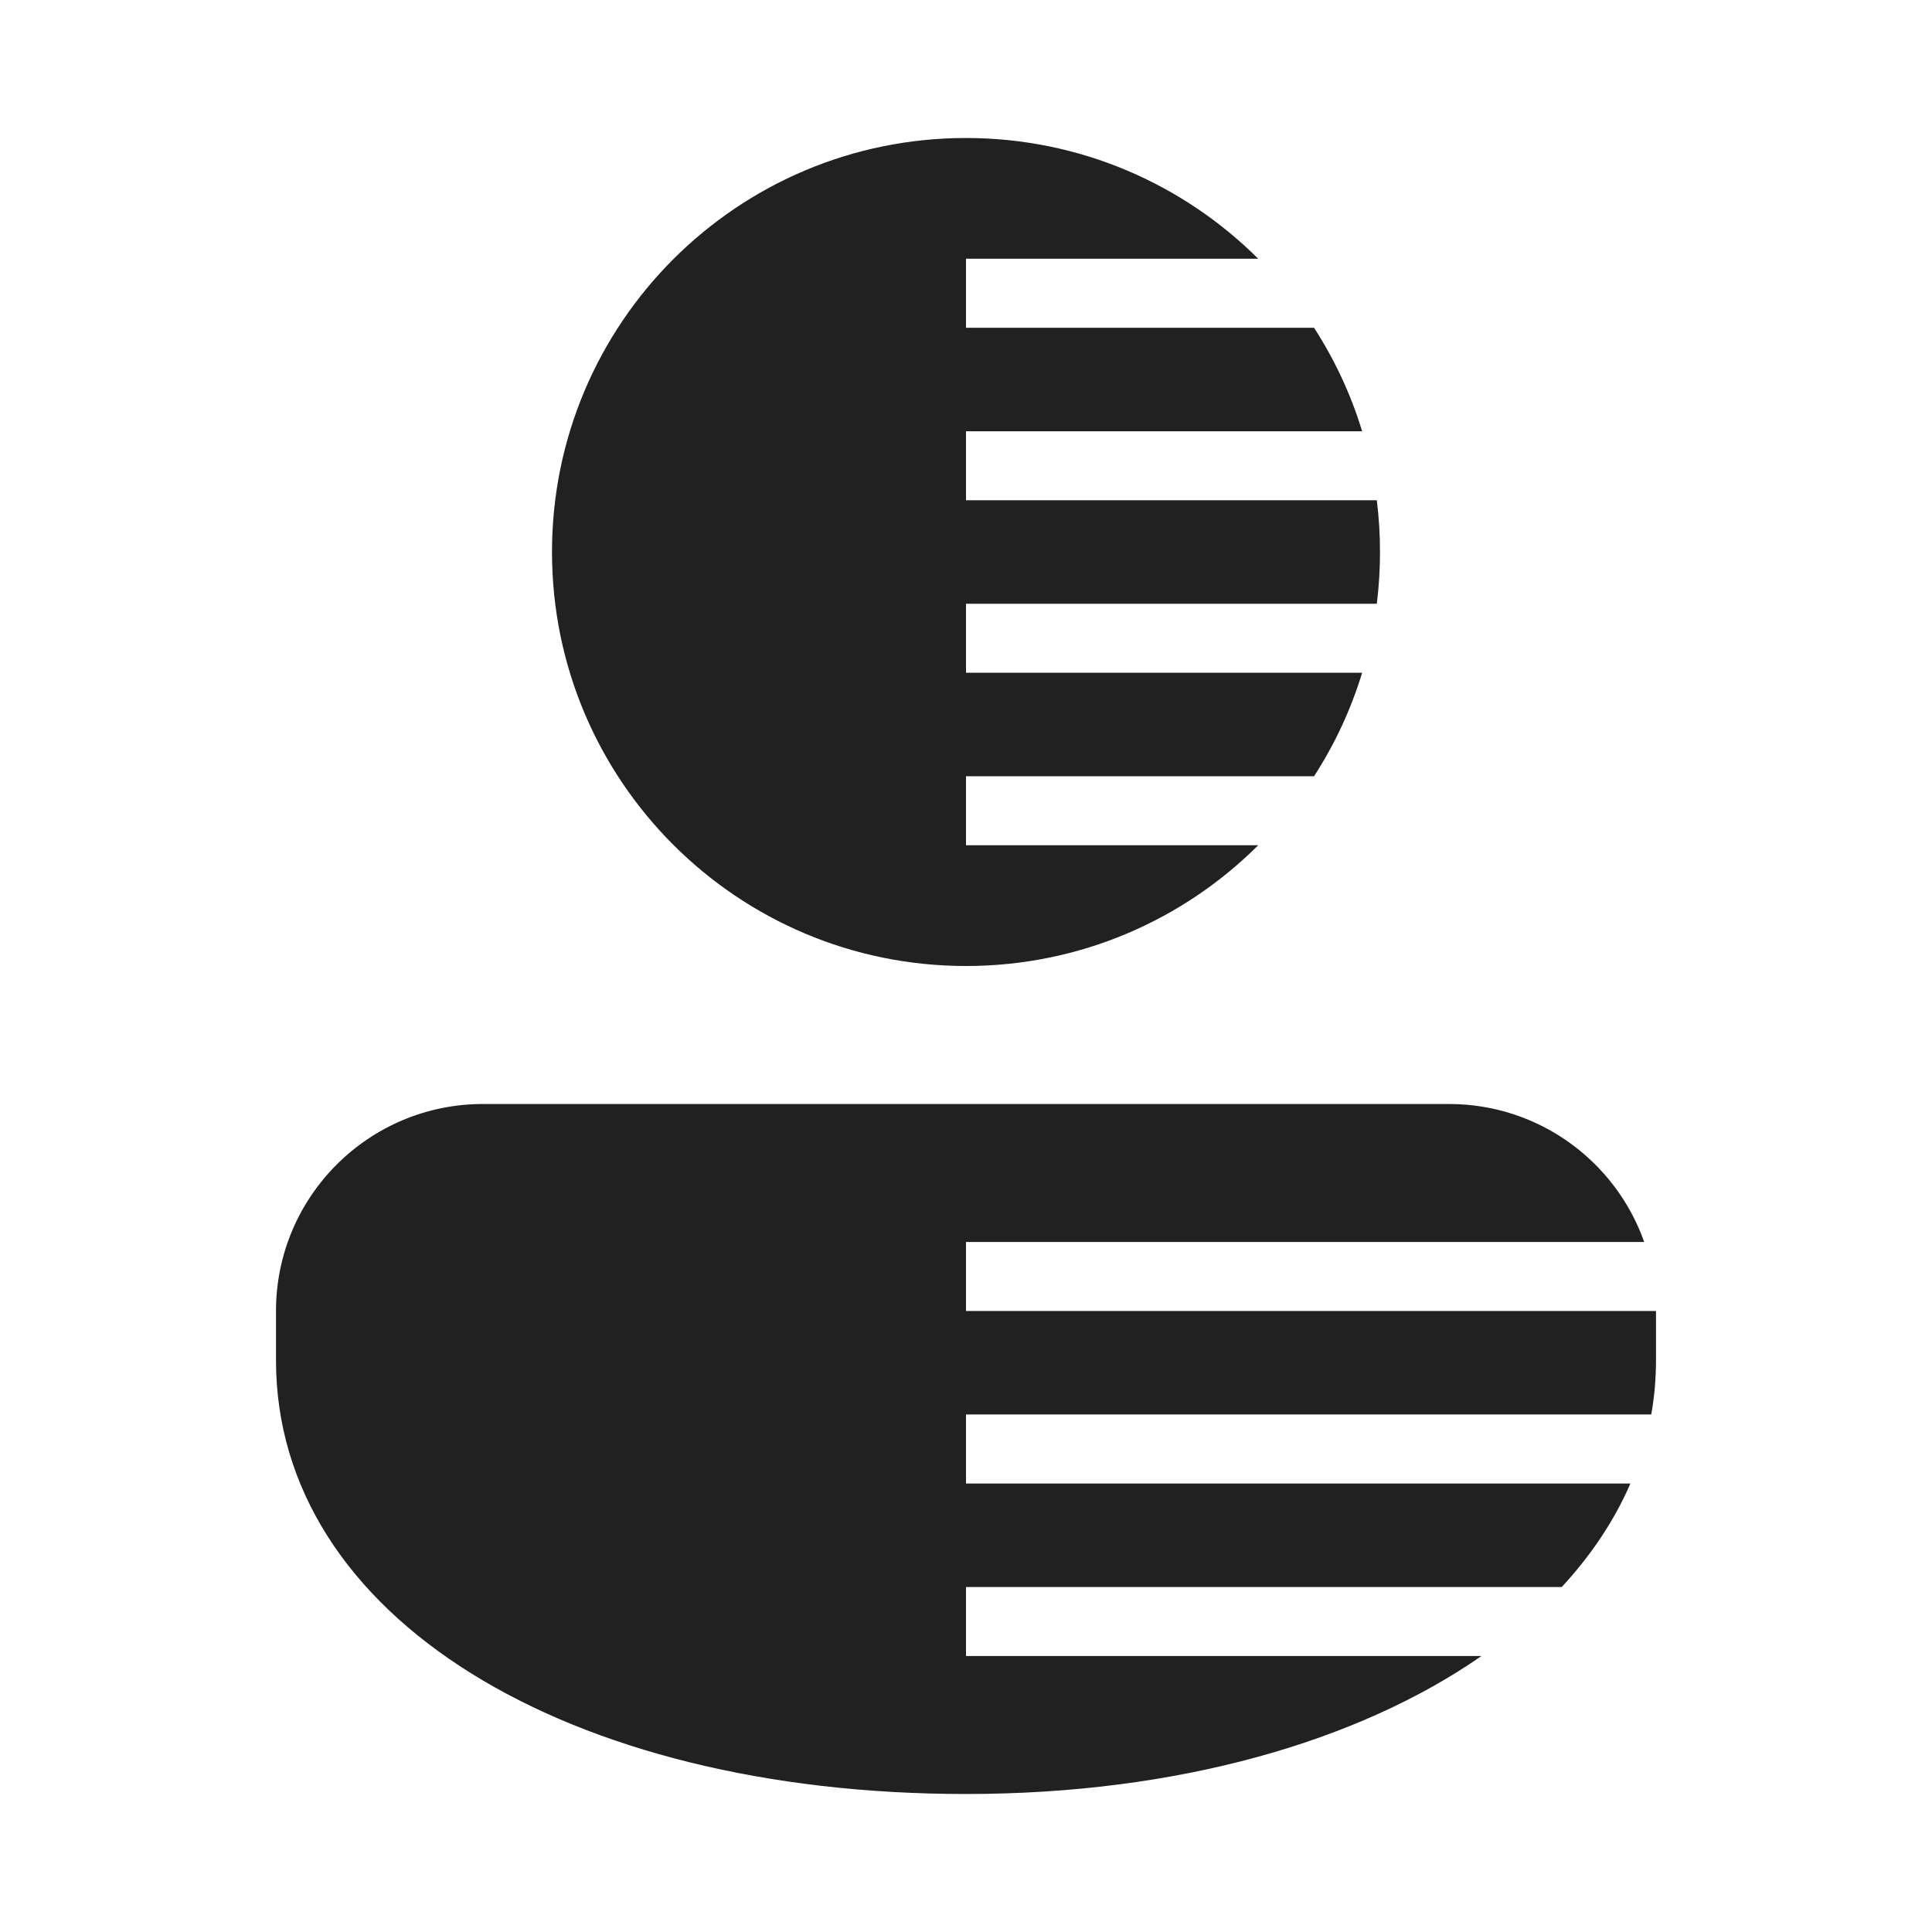
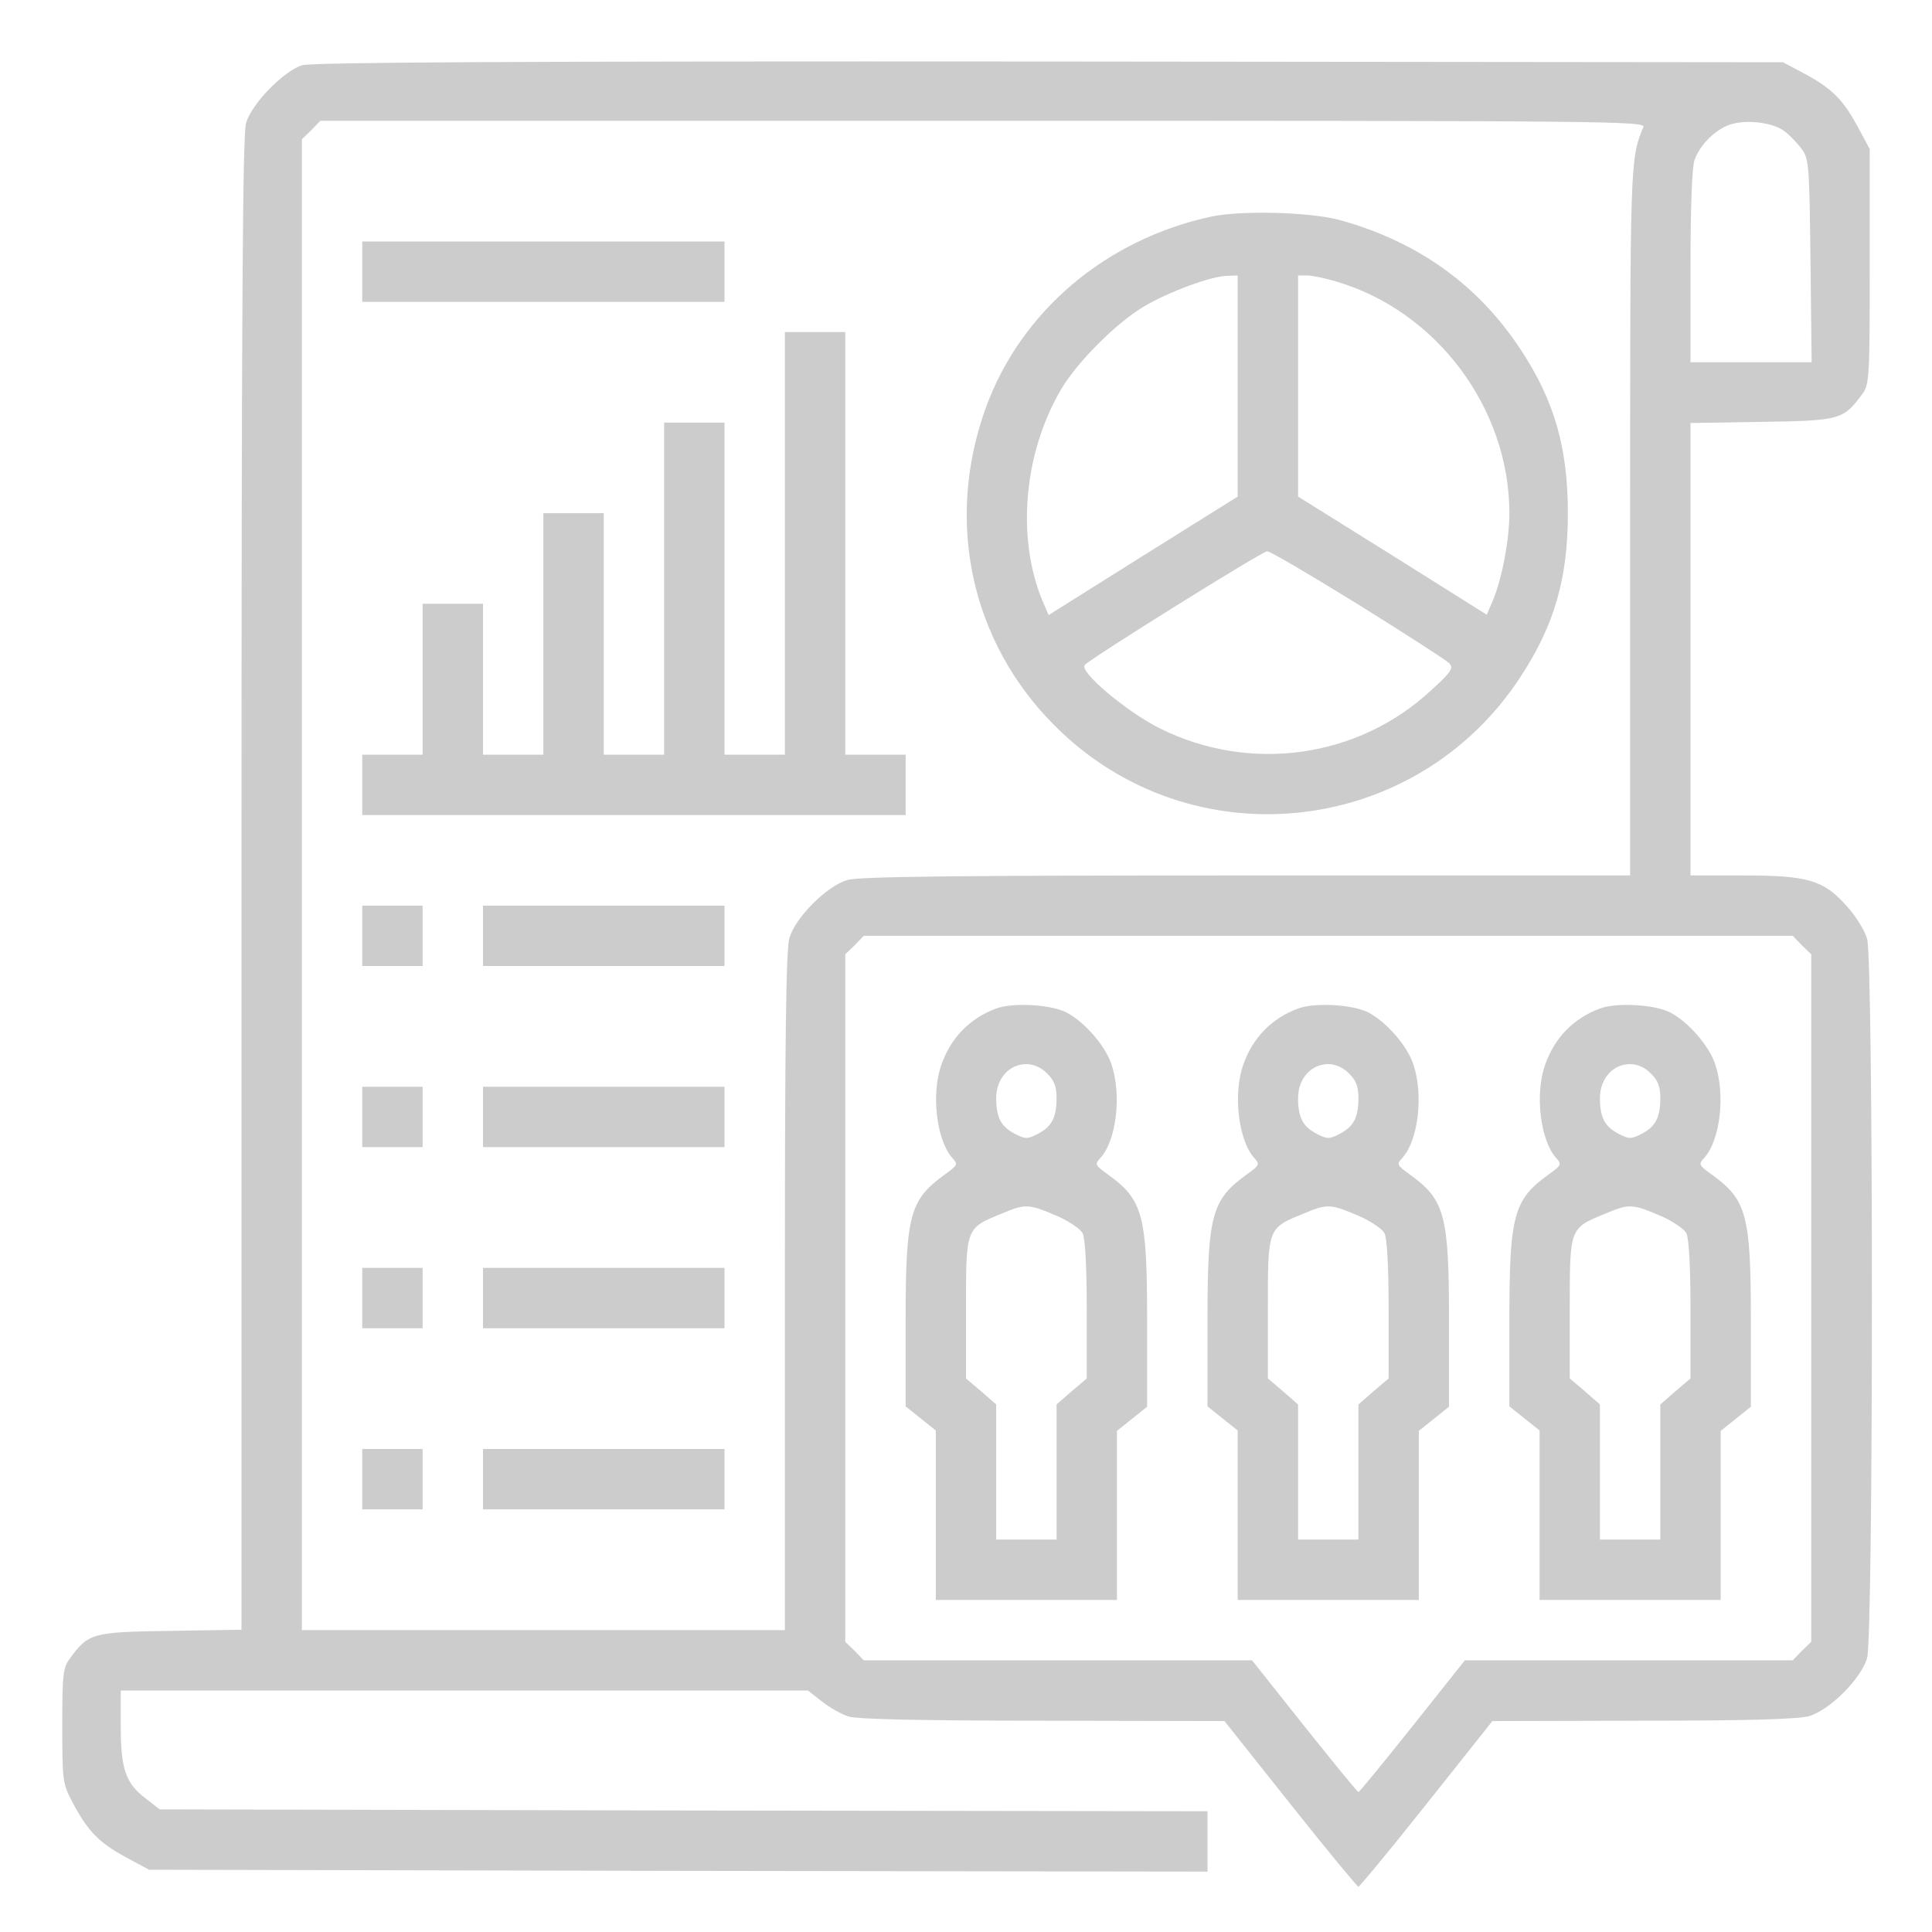
- <svg xmlns="http://www.w3.org/2000/svg" width="25px" height="25px" viewBox="0 0 28 28" fill="none">
-   <path d="M23.829 18C23.418 16.835 22.306 16 21 16H7C5.343 16 4 17.343 4 19V19.715C4 23.433 8.211 26 14 26C17.062 26 19.682 25.243 21.471 24H14V23H22.634C23.061 22.539 23.397 22.036 23.629 21.5H14V20.5H23.931C23.977 20.244 24 19.982 24 19.715V19H14V18H23.829Z" fill="#212121" />
-   <path d="M20 8C20 7.746 19.984 7.496 19.954 7.25H14V6.25H19.741C19.578 5.714 19.342 5.211 19.044 4.75H14V3.75H18.235C17.15 2.669 15.653 2 14 2C10.686 2 8 4.686 8 8C8 11.314 10.686 14 14 14C15.653 14 17.15 13.332 18.235 12.25H14V11.25H19.044C19.342 10.79 19.578 10.286 19.741 9.75H14V8.75H19.954C19.984 8.504 20 8.254 20 8Z" fill="#212121" />
+ <svg xmlns="http://www.w3.org/2000/svg" version="1.0" width="25px" height="25px" viewBox="0 0 512 512" preserveAspectRatio="xMidYMid meet">
+   <g transform="translate(0,512) scale(0.1,-0.1)" fill="#CCCCCC" stroke="none">
+     <path d="M800 4947 c-49 -16 -133 -102 -148 -153 -9 -32 -12 -495 -12 -2017 l0 -1976 -189 -3 c-207 -3 -216 -6 -265 -72 -19 -25 -21 -42 -21 -179 0 -146 1 -154 27 -203 40 -76 70 -107 140 -145 l63 -34 1403 -3 1402 -2 0 80 0 80 -1388 2 -1389 3 -37 29 c-53 40 -66 78 -66 191 l0 95 911 0 910 0 37 -29 c20 -16 52 -34 71 -40 23 -7 187 -11 515 -11 l481 -1 174 -219 c96 -121 178 -220 181 -220 3 0 85 99 181 220 l174 219 399 1 c282 0 411 4 440 12 55 16 138 99 154 154 17 59 17 1849 0 1906 -6 22 -31 62 -55 88 -61 68 -102 80 -275 80 l-138 0 0 599 0 600 189 3 c207 3 216 6 265 72 20 26 21 40 21 339 l0 312 -34 63 c-38 70 -69 100 -145 140 l-51 27 -1945 2 c-1401 1 -1955 -2 -1980 -10z m3555 -164 c-35 -84 -35 -89 -35 -1045 l0 -938 -1016 0 c-769 0 -1027 -3 -1058 -12 -55 -16 -138 -99 -154 -154 -9 -31 -12 -263 -12 -938 l0 -896 -640 0 -640 0 0 1975 0 1976 25 24 24 25 1757 0 c1669 0 1756 -1 1749 -17z m373 -10 c14 -10 35 -32 46 -47 20 -26 21 -43 24 -297 l3 -269 -161 0 -160 0 0 254 c0 156 4 266 11 283 14 37 47 72 84 89 40 19 119 12 153 -13z m47 -2158 l25 -24 0 -911 0 -911 -25 -24 -24 -25 -435 0 -434 0 -139 -175 c-76 -95 -140 -174 -143 -174 -3 0 -67 79 -143 174 l-139 175 -514 0 -515 0 -24 25 -25 24 0 911 0 911 25 24 24 25 1231 0 1231 0 24 -25z" />
+     <path d="M3210 4546 c-279 -60 -505 -251 -598 -508 -108 -300 -39 -620 184 -842 359 -359 956 -296 1234 131 89 136 125 259 125 433 0 174 -36 298 -124 432 -113 173 -274 288 -481 345 -78 21 -260 26 -340 9z m70 -449 l0 -293 -251 -157 -250 -157 -16 37 c-70 168 -50 393 49 561 42 72 148 178 220 220 64 38 179 81 221 81 l27 1 0 -293z m261 277 c266 -78 459 -336 459 -614 0 -72 -20 -175 -44 -232 l-16 -37 -250 157 -250 156 0 293 0 293 23 0 c13 0 48 -7 78 -16z m57 -855 c125 -78 234 -148 242 -156 13 -13 8 -22 -48 -73 -193 -179 -478 -219 -717 -101 -90 45 -217 152 -200 169 18 19 470 301 483 301 7 1 115 -63 240 -140z" />
+     <path d="M960 4400 l0 -80 480 0 480 0 0 80 0 80 -480 0 -480 0 0 -80z" />
+     <path d="M2080 3680 l0 -560 -80 0 -80 0 0 440 0 440 -80 0 -80 0 0 -440 0 -440 -80 0 -80 0 0 320 0 320 -80 0 -80 0 0 -320 0 -320 -80 0 -80 0 0 200 0 200 -80 0 -80 0 0 -200 0 -200 -80 0 -80 0 0 -80 0 -80 720 0 720 0 0 80 0 80 -80 0 -80 0 0 560 0 560 -80 0 -80 0 0 -560z" />
+     <path d="M960 2640 l0 -80 80 0 80 0 0 80 0 80 -80 0 -80 0 0 -80z" />
+     <path d="M1280 2640 l0 -80 320 0 320 0 0 80 0 80 -320 0 -320 0 0 -80z" />
+     <path d="M960 2160 l0 -80 80 0 80 0 0 80 0 80 -80 0 -80 0 0 -80z" />
+     <path d="M1280 2160 l0 -80 320 0 320 0 0 80 0 80 -320 0 -320 0 0 -80z" />
+     <path d="M960 1680 l0 -80 80 0 80 0 0 80 0 80 -80 0 -80 0 0 -80z" />
+     <path d="M1280 1680 l0 -80 320 0 320 0 0 80 0 80 -320 0 -320 0 0 -80z" />
+     <path d="M960 1200 l0 -80 80 0 80 0 0 80 0 80 -80 0 -80 0 0 -80z" />
+     <path d="M1280 1200 l0 -80 320 0 320 0 0 80 0 80 -320 0 -320 0 0 -80z" />
+     <path d="M2639 2447 c-69 -26 -119 -77 -144 -148 -28 -78 -13 -201 29 -248 15 -16 14 -19 -18 -42 -95 -68 -106 -107 -106 -389 l0 -227 40 -32 40 -32 0 -224 0 -225 240 0 240 0 0 224 0 224 40 32 40 32 0 228 c0 282 -11 321 -106 389 -32 23 -33 26 -18 42 43 47 57 169 29 250 -17 49 -71 111 -119 136 -41 21 -142 27 -187 10z m136 -172 c19 -18 25 -35 25 -65 0 -52 -13 -76 -50 -95 -27 -14 -33 -14 -60 0 -37 19 -50 43 -50 95 0 51 34 90 80 90 19 0 40 -9 55 -25z m32 -380 c28 -13 56 -32 62 -43 7 -13 11 -91 11 -203 l0 -182 -40 -34 -40 -35 0 -179 0 -179 -80 0 -80 0 0 179 0 179 -40 35 -40 34 0 185 c0 215 -1 213 95 252 64 27 71 26 152 -9z" />
+     <path d="M3439 2447 c-69 -26 -119 -77 -144 -148 -28 -78 -13 -201 29 -248 15 -16 14 -19 -18 -42 -95 -68 -106 -107 -106 -389 l0 -227 40 -32 40 -32 0 -224 0 -225 240 0 240 0 0 224 0 224 40 32 40 32 0 228 c0 282 -11 321 -106 389 -32 23 -33 26 -18 42 43 47 57 169 29 250 -17 49 -71 111 -119 136 -41 21 -142 27 -187 10z m136 -172 c19 -18 25 -35 25 -65 0 -52 -13 -76 -50 -95 -27 -14 -33 -14 -60 0 -37 19 -50 43 -50 95 0 51 34 90 80 90 19 0 40 -9 55 -25z m32 -380 c28 -13 56 -32 62 -43 7 -13 11 -91 11 -203 l0 -182 -40 -34 -40 -35 0 -179 0 -179 -80 0 -80 0 0 179 0 179 -40 35 -40 34 0 185 c0 215 -1 213 95 252 64 27 71 26 152 -9z" />
+     <path d="M4239 2447 c-69 -26 -119 -77 -144 -148 -28 -78 -13 -201 29 -248 15 -16 14 -19 -18 -42 -95 -68 -106 -107 -106 -389 l0 -227 40 -32 40 -32 0 -224 0 -225 240 0 240 0 0 224 0 224 40 32 40 32 0 228 c0 282 -11 321 -106 389 -32 23 -33 26 -18 42 43 47 57 169 29 250 -17 49 -71 111 -119 136 -41 21 -142 27 -187 10z m136 -172 c19 -18 25 -35 25 -65 0 -52 -13 -76 -50 -95 -27 -14 -33 -14 -60 0 -37 19 -50 43 -50 95 0 51 34 90 80 90 19 0 40 -9 55 -25z m32 -380 c28 -13 56 -32 62 -43 7 -13 11 -91 11 -203 l0 -182 -40 -34 -40 -35 0 -179 0 -179 -80 0 -80 0 0 179 0 179 -40 35 -40 34 0 185 c0 215 -1 213 95 252 64 27 71 26 152 -9z" />
+   </g>
</svg>
